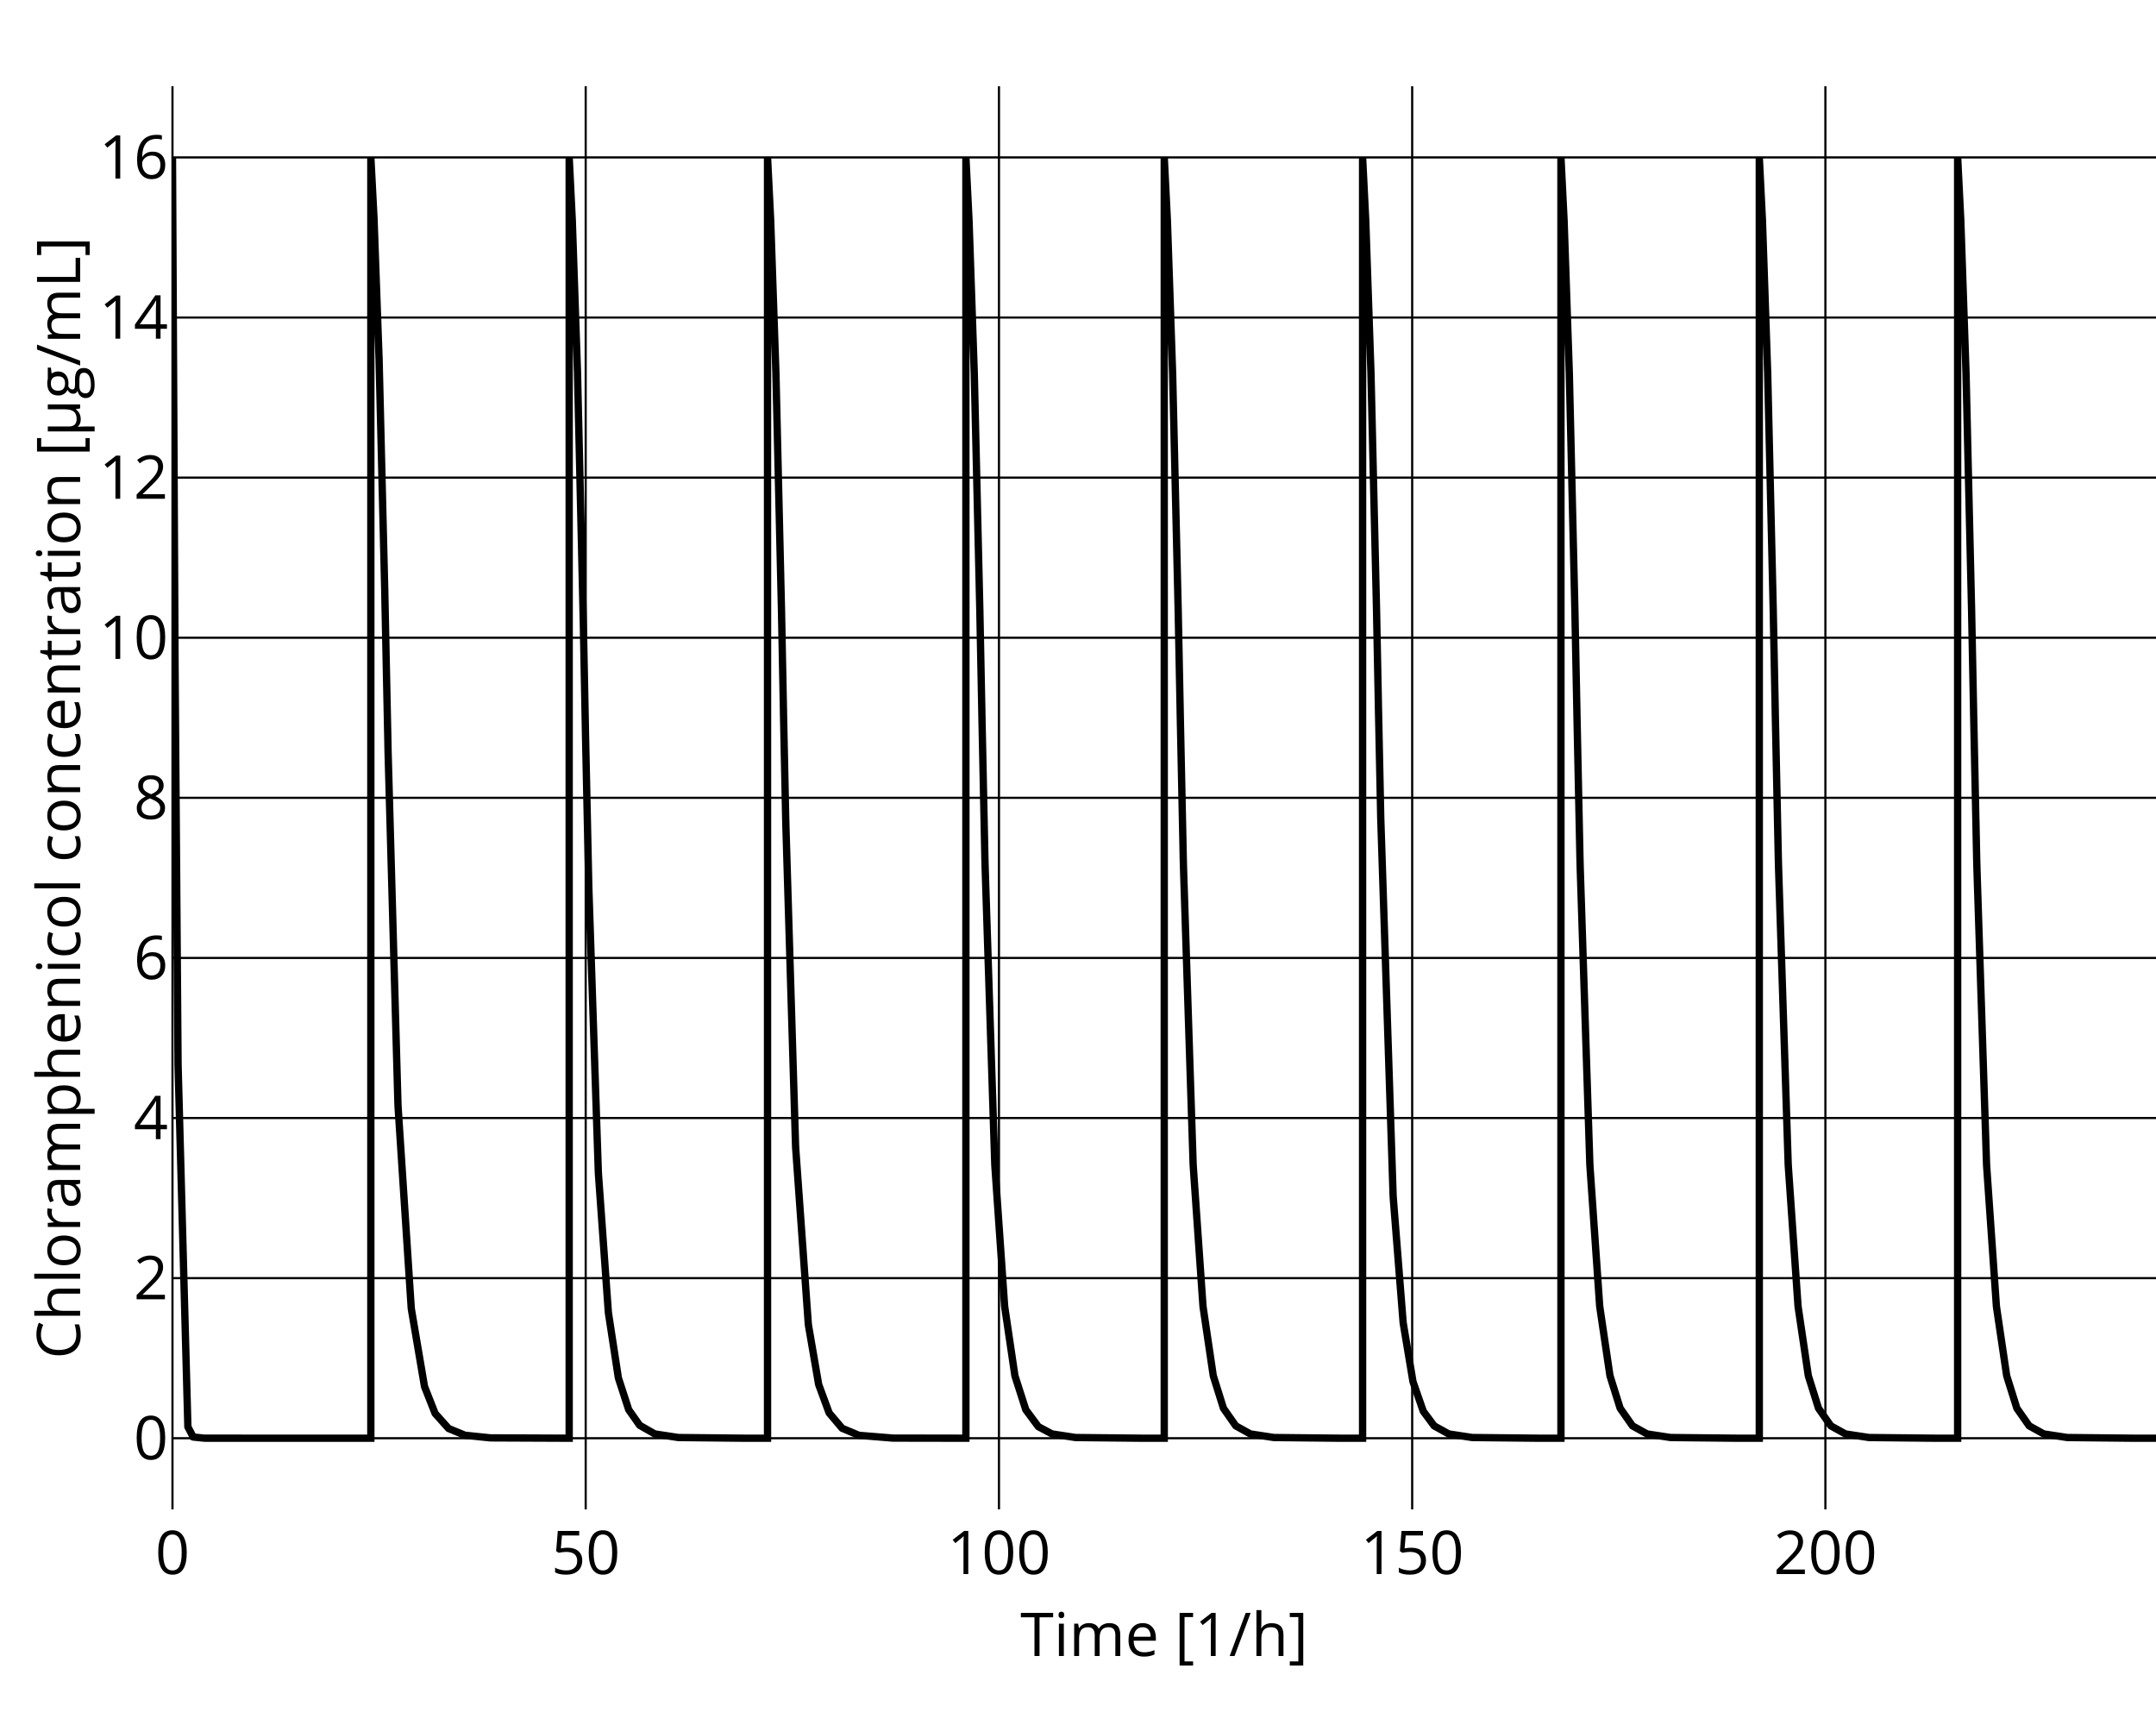
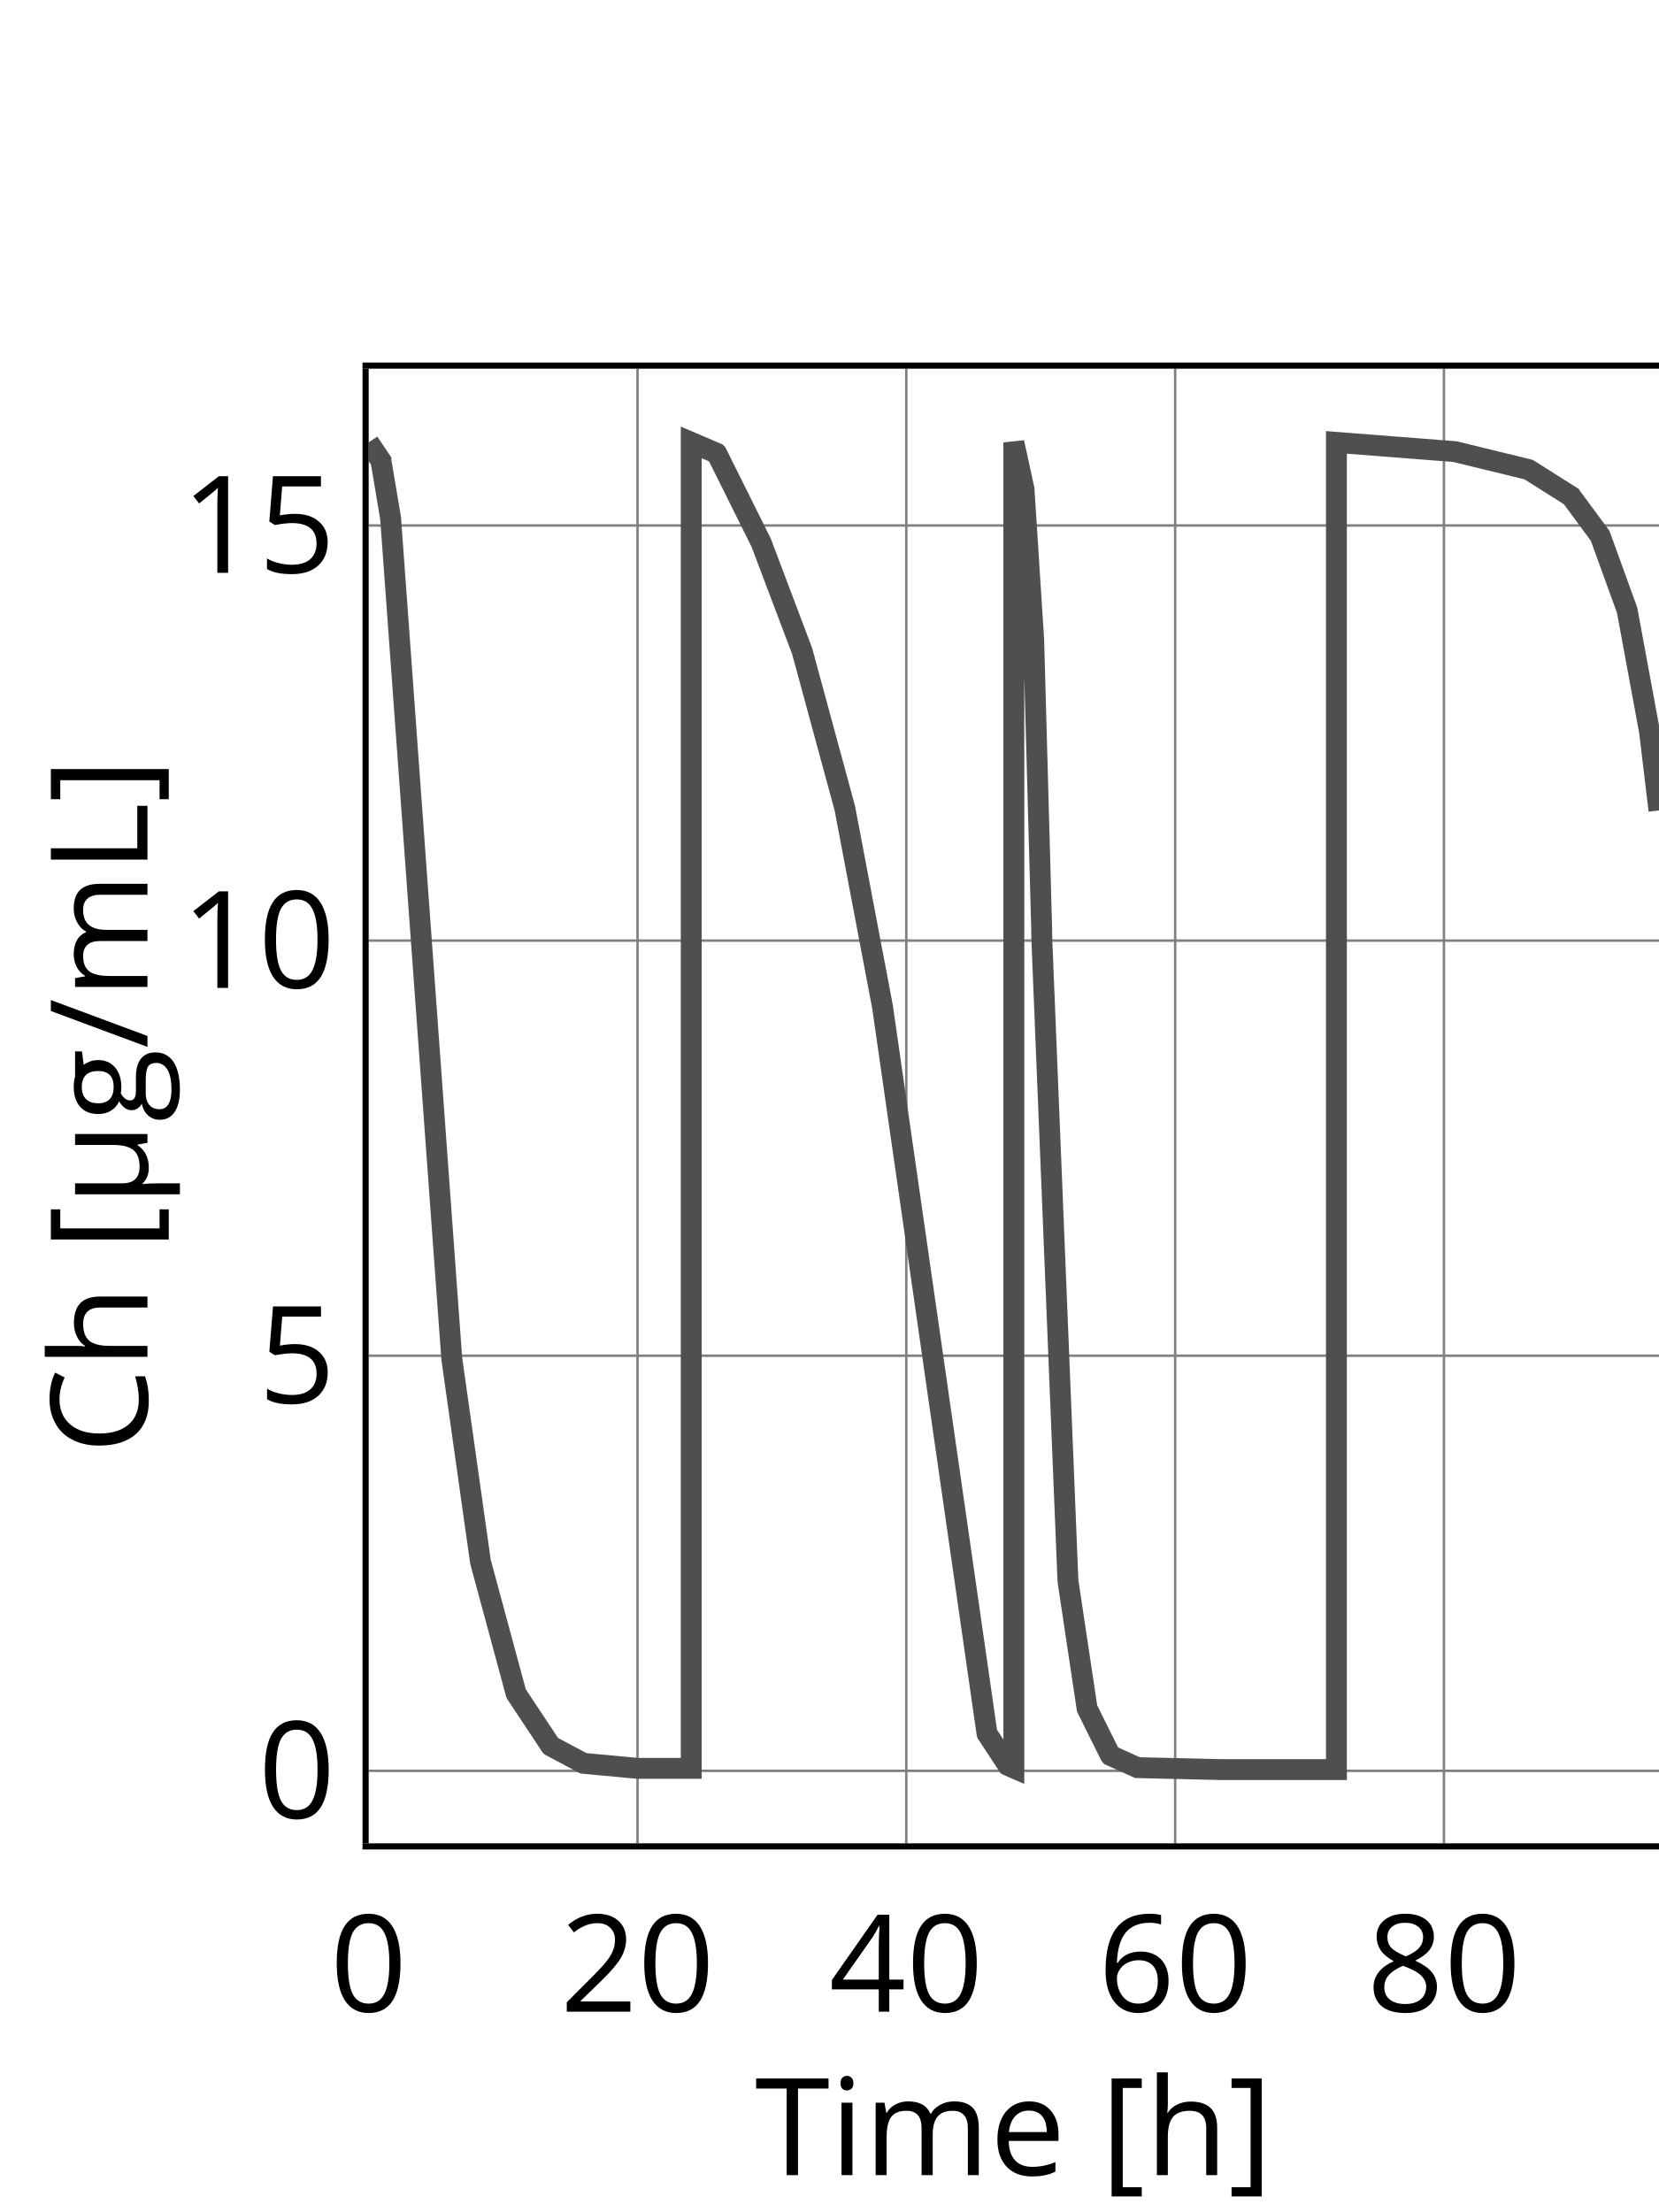
- <svg xmlns="http://www.w3.org/2000/svg" class="main-svg" width="500" height="400" style="" viewBox="0 0 500 400">
-   <rect x="0" y="0" width="500" height="400" style="fill: rgb(255, 255, 255); fill-opacity: 1;" />
-   <defs id="defs-4c610a">
+ <svg xmlns="http://www.w3.org/2000/svg" class="main-svg" width="135" height="180" style="" viewBox="0 0 135 180">
+   <rect x="0" y="0" width="135" height="180" style="fill: rgb(255, 255, 255); fill-opacity: 1;" />
+   <defs id="defs-91e0b6">
    <g class="clips">
-       <clipPath id="clip4c610axyplot" class="plotclip">
-         <rect width="460" height="330" />
+       <clipPath id="clip91e0b6xyplot" class="plotclip">
+         <rect width="105" height="120" />
      </clipPath>
-       <clipPath class="axesclip" id="clip4c610ax">
-         <rect x="40" y="0" width="460" height="400" />
+       <clipPath class="axesclip" id="clip91e0b6x">
+         <rect x="30" y="0" width="105" height="180" />
      </clipPath>
-       <clipPath class="axesclip" id="clip4c610ay">
-         <rect x="0" y="20" width="500" height="330" />
+       <clipPath class="axesclip" id="clip91e0b6y">
+         <rect x="0" y="30" width="135" height="120" />
      </clipPath>
-       <clipPath class="axesclip" id="clip4c610axy">
-         <rect x="40" y="20" width="460" height="330" />
+       <clipPath class="axesclip" id="clip91e0b6xy">
+         <rect x="30" y="30" width="105" height="120" />
      </clipPath>
    </g>
    <g class="gradients" />
    <g class="patterns" />
  </defs>
  <g class="bglayer" />
  <g class="layer-below">
    <g class="imagelayer" />
    <g class="shapelayer" />
  </g>
  <g class="cartesianlayer">
    <g class="subplot xy">
      <g class="layer-subplot">
        <g class="shapelayer" />
        <g class="imagelayer" />
      </g>
      <g class="minor-gridlayer">
        <g class="x" />
        <g class="y" />
      </g>
      <g class="gridlayer">
        <g class="x">
-           <path class="xgrid crisp" transform="translate(135.83,0)" d="M0,20v330" style="stroke: rgb(0, 0, 0); stroke-opacity: 1; stroke-width: 0.5px;" />
-           <path class="xgrid crisp" transform="translate(231.67,0)" d="M0,20v330" style="stroke: rgb(0, 0, 0); stroke-opacity: 1; stroke-width: 0.5px;" />
-           <path class="xgrid crisp" transform="translate(327.5,0)" d="M0,20v330" style="stroke: rgb(0, 0, 0); stroke-opacity: 1; stroke-width: 0.5px;" />
-           <path class="xgrid crisp" transform="translate(423.33,0)" d="M0,20v330" style="stroke: rgb(0, 0, 0); stroke-opacity: 1; stroke-width: 0.5px;" />
+           <path class="xgrid crisp" transform="translate(51.88,0)" d="M0,30v120" style="stroke: rgb(128, 128, 128); stroke-opacity: 1; stroke-width: 0.2px;" />
+           <path class="xgrid crisp" transform="translate(73.75,0)" d="M0,30v120" style="stroke: rgb(128, 128, 128); stroke-opacity: 1; stroke-width: 0.2px;" />
+           <path class="xgrid crisp" transform="translate(95.63,0)" d="M0,30v120" style="stroke: rgb(128, 128, 128); stroke-opacity: 1; stroke-width: 0.2px;" />
+           <path class="xgrid crisp" transform="translate(117.5,0)" d="M0,30v120" style="stroke: rgb(128, 128, 128); stroke-opacity: 1; stroke-width: 0.2px;" />
        </g>
        <g class="y">
-           <path class="ygrid crisp" transform="translate(0,296.38)" d="M40,0h460" style="stroke: rgb(0, 0, 0); stroke-opacity: 1; stroke-width: 0.5px;" />
-           <path class="ygrid crisp" transform="translate(0,259.25)" d="M40,0h460" style="stroke: rgb(0, 0, 0); stroke-opacity: 1; stroke-width: 0.5px;" />
-           <path class="ygrid crisp" transform="translate(0,222.13)" d="M40,0h460" style="stroke: rgb(0, 0, 0); stroke-opacity: 1; stroke-width: 0.5px;" />
-           <path class="ygrid crisp" transform="translate(0,185)" d="M40,0h460" style="stroke: rgb(0, 0, 0); stroke-opacity: 1; stroke-width: 0.5px;" />
-           <path class="ygrid crisp" transform="translate(0,147.88)" d="M40,0h460" style="stroke: rgb(0, 0, 0); stroke-opacity: 1; stroke-width: 0.5px;" />
-           <path class="ygrid crisp" transform="translate(0,110.75)" d="M40,0h460" style="stroke: rgb(0, 0, 0); stroke-opacity: 1; stroke-width: 0.5px;" />
-           <path class="ygrid crisp" transform="translate(0,73.63)" d="M40,0h460" style="stroke: rgb(0, 0, 0); stroke-opacity: 1; stroke-width: 0.5px;" />
-           <path class="ygrid crisp" transform="translate(0,36.5)" d="M40,0h460" style="stroke: rgb(0, 0, 0); stroke-opacity: 1; stroke-width: 0.5px;" />
+           <path class="ygrid crisp" transform="translate(0,144.1)" d="M30,0h105" style="stroke: rgb(128, 128, 128); stroke-opacity: 1; stroke-width: 0.2px;" />
+           <path class="ygrid crisp" transform="translate(0,110.32)" d="M30,0h105" style="stroke: rgb(128, 128, 128); stroke-opacity: 1; stroke-width: 0.2px;" />
+           <path class="ygrid crisp" transform="translate(0,76.54)" d="M30,0h105" style="stroke: rgb(128, 128, 128); stroke-opacity: 1; stroke-width: 0.2px;" />
+           <path class="ygrid crisp" transform="translate(0,42.76)" d="M30,0h105" style="stroke: rgb(128, 128, 128); stroke-opacity: 1; stroke-width: 0.2px;" />
        </g>
      </g>
-       <g class="zerolinelayer">
-         <path class="xzl zl crisp" transform="translate(40,0)" d="M0,20v330" style="stroke: rgb(0, 0, 0); stroke-opacity: 1; stroke-width: 0.5px;" />
-         <path class="yzl zl crisp" transform="translate(0,333.5)" d="M40,0h460" style="stroke: rgb(0, 0, 0); stroke-opacity: 1; stroke-width: 0.5px;" />
-       </g>
+       <g class="zerolinelayer" />
      <g class="layer-between">
        <g class="shapelayer" />
        <g class="imagelayer" />
      </g>
      <path class="xlines-below" />
      <path class="ylines-below" />
      <g class="overlines-below" />
      <g class="xaxislayer-below" />
      <g class="yaxislayer-below" />
      <g class="overaxes-below" />
      <g class="overplot">
-         <g class="xy" transform="translate(40,20)" clip-path="url(#clip4c610axyplot)">
+         <g class="xy" transform="translate(30,30)" clip-path="url(#clip91e0b6xyplot)">
          <g class="scatterlayer mlayer">
-             <g class="trace scatter trace0806c3" style="stroke-miterlimit: 2; opacity: 1;">
+             <g class="trace scatter trace6473f3" style="stroke-miterlimit: 2; opacity: 1;">
              <g class="fills" />
              <g class="errorbars" />
              <g class="lines">
-                 <path class="js-line" d="M0,16.5L0.59,133.07L0.59,133.72L1.29,226.31L1.29,226.7L3.57,310.86L3.58,310.88L4.8,313.21L4.85,313.23L7.42,313.49L7.46,313.49L20.38,313.5L20.42,313.5L46,313.5L46,313.5L46,16.5L46.74,30.67L46.74,30.76L47.92,63.5L47.92,63.63L49.23,117.04L49.23,117.22L49.96,152.23L50,154.38L52.28,235.68L52.32,236.7L55.36,283.17L55.4,283.56L58.44,301.47L58.49,301.62L60.89,307.71L60.93,307.78L64.02,311.23L64.06,311.26L67.81,312.8L67.86,312.81L73.72,313.42L73.77,313.42L92,313.5L92,313.5L92,16.5L92.73,31.31L92.73,31.4L93.93,66.42L93.93,66.55L95.32,126.29L95.32,126.48L95.76,149L95.76,149.21L96.51,183.96L96.55,185.77L98.75,251.5L98.79,252.34L101.07,284.12L101.11,284.51L103.39,299.4L103.43,299.58L105.79,306.85L105.84,306.94L108.33,310.48L108.37,310.52L111.83,312.49L111.87,312.51L117.32,313.34L117.36,313.34L132.72,313.5L132.77,313.5L138,313.5L138,313.5L138,16.5L138.74,31.36L138.74,31.45L139.95,66.71L139.95,66.85L141.25,122.13L141.25,122.32L141.7,145.13L141.7,145.34L142.21,169.63L142.26,171.64L144.49,245.35L144.53,246.27L147.45,286.96L147.49,287.31L149.85,301L149.9,301.16L152.26,307.57L152.3,307.65L155.26,311.15L155.3,311.19L159.18,312.82L159.22,312.83L167.07,313.47L167.12,313.47L184,313.5L184,313.5L184,16.5L184.74,31.37L184.74,31.46L185.95,66.74L185.95,66.88L187.25,122.19L187.25,122.38L187.7,145L187.7,145.2L188.42,179.44L188.47,181.31L190.7,249.91L190.75,250.77L192.98,282.81L193.03,283.22L195.35,298.89L195.39,299.09L197.88,306.85L197.92,306.93L200.79,310.8L200.83,310.83L203.96,312.5L204,312.51L209.44,313.34L209.49,313.34L224.89,313.5L224.93,313.5L230,313.5L230,313.5L230,16.5L230.74,31.37L230.74,31.46L231.95,66.74L231.95,66.88L233.25,122.18L233.25,122.37L233.7,144.99L233.7,145.19L234.42,179.43L234.47,181.3L236.7,249.9L236.75,250.76L238.98,282.81L239.03,283.21L241.35,298.89L241.39,299.08L243.71,306.49L243.75,306.58L246.58,310.62L246.62,310.65L249.96,312.5L250,312.51L255.44,313.34L255.49,313.34L270.89,313.5L270.93,313.5L276,313.5L276,313.5L276,16.5L276.74,31.37L276.74,31.46L277.95,66.74L277.95,66.88L279.25,122.19L279.25,122.38L279.66,143.17L279.66,143.37L280.17,167.67L280.21,169.7L283.08,257.23L283.13,257.99L285.4,286.64L285.45,286.99L287.68,300.35L287.73,300.52L290.05,307.18L290.09,307.27L292.58,310.62L292.62,310.65L295.96,312.5L296,312.51L301.44,313.34L301.49,313.34L316.89,313.5L316.93,313.5L322,313.5L322,313.5L322,16.5L322.74,31.37L322.74,31.46L323.95,66.74L323.95,66.88L325.25,122.19L325.25,122.37L325.7,144.99L325.7,145.19L326.42,179.43L326.47,181.3L328.7,249.9L328.75,250.76L330.98,282.81L331.03,283.21L333.35,298.89L333.39,299.08L335.71,306.49L335.75,306.58L338.58,310.62L338.62,310.65L341.96,312.5L342,312.51L347.44,313.34L347.49,313.34L362.89,313.5L362.93,313.5L368,313.5L368,313.5L368,16.5L368.74,31.37L368.74,31.46L369.95,66.74L369.95,66.88L371.25,122.19L371.25,122.37L371.7,144.99L371.7,145.19L372.42,179.43L372.47,181.3L374.7,249.9L374.75,250.76L376.98,282.81L377.03,283.21L379.35,298.89L379.39,299.08L381.71,306.49L381.75,306.58L384.58,310.62L384.62,310.65L387.96,312.5L388,312.51L393.44,313.34L393.49,313.34L408.89,313.5L408.93,313.5L414,313.5L414,313.5L414,16.5L414.74,31.37L414.74,31.46L415.95,66.74L415.95,66.88L417.25,122.19L417.25,122.37L417.7,144.99L417.7,145.19L418.42,179.43L418.47,181.3L420.7,249.9L420.75,250.76L422.98,282.81L423.03,283.21L425.35,298.89L425.39,299.08L427.71,306.49L427.75,306.58L430.58,310.62L430.62,310.65L433.96,312.5L434,312.51L439.44,313.34L439.49,313.34L454.89,313.5L454.93,313.5L460,313.5" style="vector-effect: none; fill: none; stroke: rgb(0, 0, 0); stroke-opacity: 1; stroke-width: 1.7px; opacity: 1;" />
+                 <path class="js-line" d="M0,6L1,7.49L1,7.5L1.79,12.2L1.79,12.23L6.76,80.53L6.79,80.75L9.08,96.96L9.1,97.09L11.99,107.78L12.01,107.83L14.81,112.06L14.83,112.08L17.46,113.48L17.48,113.49L21.91,113.9L21.94,113.9L26.25,113.9L26.25,113.9L26.25,6L28.31,6.88L28.31,6.88L28.32,6.89L31.93,14.14L31.95,14.19L35.28,23L35.3,23.08L38.75,35.78L38.77,35.89L41.78,51.75L41.81,51.9L50.31,111.02L50.33,111.09L52.02,113.66L52.04,113.67L52.5,113.87L52.5,113.87L52.5,6L53.33,9.81L53.33,9.83L54.12,22.13L54.12,22.18L54.76,45.39L54.78,46.5L56.9,98.56L56.93,98.82L58.45,108.95L58.47,109.04L60.35,112.83L60.37,112.85L62.54,113.83L62.56,113.84L69.4,114L69.43,114L78.75,114L78.75,114L78.75,6L88.4,6.75L88.43,6.76L94.38,8.21L94.4,8.22L97.85,10.4L97.87,10.43L100.18,13.56L100.21,13.6L102.4,19.64L102.42,19.73L104.23,29.54L104.25,29.71L105,35.95" style="vector-effect: none; fill: none; stroke: rgb(79, 79, 79); stroke-opacity: 1; stroke-width: 1.7px; opacity: 1;" />
              </g>
              <g class="points" />
              <g class="text" />
            </g>
          </g>
        </g>
      </g>
-       <path class="xlines-above crisp" d="M0,0" style="fill: none;" />
-       <path class="ylines-above crisp" d="M0,0" style="fill: none;" />
+       <g class="zerolinelayer-above" />
+       <path class="xlines-above crisp" d="M29.5,150.25H135.5M29.5,29.75H135.5" style="fill: none; stroke-width: 0.5px; stroke: rgb(0, 0, 0); stroke-opacity: 1;" />
+       <path class="ylines-above crisp" d="M29.75,30V150M135.25,30V150" style="fill: none; stroke-width: 0.5px; stroke: rgb(0, 0, 0); stroke-opacity: 1;" />
      <g class="overlines-above" />
      <g class="xaxislayer-above">
        <g class="xtick">
-           <text text-anchor="middle" x="0" y="365" transform="translate(40,0)" style="font-family: 'Open Sans', verdana, arial, sans-serif; font-size: 14px; fill: rgb(0, 0, 0); fill-opacity: 1; white-space: pre; opacity: 1;">0</text>
+           <text text-anchor="middle" x="0" y="163.7" transform="translate(30,0)" style="font-family: 'Open Sans', verdana, arial, sans-serif; font-size: 11px; fill: rgb(0, 0, 0); fill-opacity: 1; white-space: pre;">0</text>
        </g>
        <g class="xtick">
-           <text text-anchor="middle" x="0" y="365" style="font-family: 'Open Sans', verdana, arial, sans-serif; font-size: 14px; fill: rgb(0, 0, 0); fill-opacity: 1; white-space: pre; opacity: 1;" transform="translate(135.83,0)">50</text>
+           <text text-anchor="middle" x="0" y="163.7" style="font-family: 'Open Sans', verdana, arial, sans-serif; font-size: 11px; fill: rgb(0, 0, 0); fill-opacity: 1; white-space: pre;" transform="translate(51.88,0)">20</text>
        </g>
        <g class="xtick">
-           <text text-anchor="middle" x="0" y="365" style="font-family: 'Open Sans', verdana, arial, sans-serif; font-size: 14px; fill: rgb(0, 0, 0); fill-opacity: 1; white-space: pre; opacity: 1;" transform="translate(231.67,0)">100</text>
+           <text text-anchor="middle" x="0" y="163.7" style="font-family: 'Open Sans', verdana, arial, sans-serif; font-size: 11px; fill: rgb(0, 0, 0); fill-opacity: 1; white-space: pre;" transform="translate(73.75,0)">40</text>
        </g>
        <g class="xtick">
-           <text text-anchor="middle" x="0" y="365" style="font-family: 'Open Sans', verdana, arial, sans-serif; font-size: 14px; fill: rgb(0, 0, 0); fill-opacity: 1; white-space: pre; opacity: 1;" transform="translate(327.5,0)">150</text>
+           <text text-anchor="middle" x="0" y="163.7" style="font-family: 'Open Sans', verdana, arial, sans-serif; font-size: 11px; fill: rgb(0, 0, 0); fill-opacity: 1; white-space: pre;" transform="translate(95.63,0)">60</text>
        </g>
        <g class="xtick">
-           <text text-anchor="middle" x="0" y="365" style="font-family: 'Open Sans', verdana, arial, sans-serif; font-size: 14px; fill: rgb(0, 0, 0); fill-opacity: 1; white-space: pre; opacity: 1;" transform="translate(423.33,0)">200</text>
+           <text text-anchor="middle" x="0" y="163.7" style="font-family: 'Open Sans', verdana, arial, sans-serif; font-size: 11px; fill: rgb(0, 0, 0); fill-opacity: 1; white-space: pre;" transform="translate(117.5,0)">80</text>
        </g>
      </g>
      <g class="yaxislayer-above">
        <g class="ytick">
-           <text text-anchor="end" x="39" y="4.9" transform="translate(0,333.5)" style="font-family: 'Open Sans', verdana, arial, sans-serif; font-size: 14px; fill: rgb(0, 0, 0); fill-opacity: 1; white-space: pre; opacity: 1;">0</text>
+           <text text-anchor="end" x="27.3" y="3.85" transform="translate(0,144.1)" style="font-family: 'Open Sans', verdana, arial, sans-serif; font-size: 11px; fill: rgb(0, 0, 0); fill-opacity: 1; white-space: pre;">0</text>
        </g>
        <g class="ytick">
-           <text text-anchor="end" x="39" y="4.9" style="font-family: 'Open Sans', verdana, arial, sans-serif; font-size: 14px; fill: rgb(0, 0, 0); fill-opacity: 1; white-space: pre; opacity: 1;" transform="translate(0,296.38)">2</text>
+           <text text-anchor="end" x="27.3" y="3.85" style="font-family: 'Open Sans', verdana, arial, sans-serif; font-size: 11px; fill: rgb(0, 0, 0); fill-opacity: 1; white-space: pre;" transform="translate(0,110.32)">5</text>
        </g>
        <g class="ytick">
-           <text text-anchor="end" x="39" y="4.9" style="font-family: 'Open Sans', verdana, arial, sans-serif; font-size: 14px; fill: rgb(0, 0, 0); fill-opacity: 1; white-space: pre; opacity: 1;" transform="translate(0,259.25)">4</text>
+           <text text-anchor="end" x="27.3" y="3.85" style="font-family: 'Open Sans', verdana, arial, sans-serif; font-size: 11px; fill: rgb(0, 0, 0); fill-opacity: 1; white-space: pre;" transform="translate(0,76.54)">10</text>
        </g>
        <g class="ytick">
-           <text text-anchor="end" x="39" y="4.9" style="font-family: 'Open Sans', verdana, arial, sans-serif; font-size: 14px; fill: rgb(0, 0, 0); fill-opacity: 1; white-space: pre; opacity: 1;" transform="translate(0,222.13)">6</text>
-         </g>
-         <g class="ytick">
-           <text text-anchor="end" x="39" y="4.9" style="font-family: 'Open Sans', verdana, arial, sans-serif; font-size: 14px; fill: rgb(0, 0, 0); fill-opacity: 1; white-space: pre; opacity: 1;" transform="translate(0,185)">8</text>
-         </g>
-         <g class="ytick">
-           <text text-anchor="end" x="39" y="4.9" style="font-family: 'Open Sans', verdana, arial, sans-serif; font-size: 14px; fill: rgb(0, 0, 0); fill-opacity: 1; white-space: pre; opacity: 1;" transform="translate(0,147.88)">10</text>
-         </g>
-         <g class="ytick">
-           <text text-anchor="end" x="39" y="4.9" style="font-family: 'Open Sans', verdana, arial, sans-serif; font-size: 14px; fill: rgb(0, 0, 0); fill-opacity: 1; white-space: pre; opacity: 1;" transform="translate(0,110.75)">12</text>
-         </g>
-         <g class="ytick">
-           <text text-anchor="end" x="39" y="4.9" style="font-family: 'Open Sans', verdana, arial, sans-serif; font-size: 14px; fill: rgb(0, 0, 0); fill-opacity: 1; white-space: pre; opacity: 1;" transform="translate(0,73.63)">14</text>
-         </g>
-         <g class="ytick">
-           <text text-anchor="end" x="39" y="4.9" style="font-family: 'Open Sans', verdana, arial, sans-serif; font-size: 14px; fill: rgb(0, 0, 0); fill-opacity: 1; white-space: pre; opacity: 1;" transform="translate(0,36.5)">16</text>
+           <text text-anchor="end" x="27.3" y="3.85" style="font-family: 'Open Sans', verdana, arial, sans-serif; font-size: 11px; fill: rgb(0, 0, 0); fill-opacity: 1; white-space: pre;" transform="translate(0,42.76)">15</text>
        </g>
      </g>
      <g class="overaxes-above" />
    </g>
  </g>
  <g class="polarlayer" />
  <g class="smithlayer" />
  <g class="ternarylayer" />
  <g class="geolayer" />
  <g class="funnelarealayer" />
  <g class="pielayer" />
  <g class="iciclelayer" />
  <g class="treemaplayer" />
  <g class="sunburstlayer" />
  <g class="glimages" />
-   <defs id="topdefs-4c610a">
+   <defs id="topdefs-91e0b6">
    <g class="clips" />
  </defs>
  <g class="layer-above">
    <g class="imagelayer" />
    <g class="shapelayer" />
  </g>
  <g class="infolayer">
    <g class="g-gtitle" />
-     <g class="g-xtitle" transform="translate(0,5.7)">
-       <text class="xtitle" x="270" y="378.3" text-anchor="middle" style="opacity: 1; font-family: 'Open Sans', verdana, arial, sans-serif; font-size: 14px; fill: rgb(0, 0, 0); fill-opacity: 1; white-space: pre;">Time [1/h]</text>
+     <g class="g-xtitle" transform="translate(0,2.849805)">
+       <text class="xtitle" x="82.5" y="174.15" text-anchor="middle" style="opacity: 1; font-family: 'Open Sans', verdana, arial, sans-serif; font-size: 11px; fill: rgb(0, 0, 0); fill-opacity: 1; white-space: pre;">Time [h]</text>
    </g>
-     <g class="g-ytitle">
-       <text class="ytitle" transform="rotate(-90,18.58438,185)" x="18.584" y="185" text-anchor="middle" style="opacity: 1; font-family: 'Open Sans', verdana, arial, sans-serif; font-size: 14px; fill: rgb(0, 0, 0); fill-opacity: 1; white-space: pre;">Chloramphenicol concentration [µg/mL]</text>
+     <g class="g-ytitle" transform="translate(0.8935547,0)">
+       <text class="ytitle" transform="rotate(-90,11.10605,90)" x="11.106" y="90" text-anchor="middle" style="opacity: 1; font-family: 'Open Sans', verdana, arial, sans-serif; font-size: 11px; fill: rgb(0, 0, 0); fill-opacity: 1; white-space: pre;">Ch [µg/mL]</text>
    </g>
  </g>
</svg>
